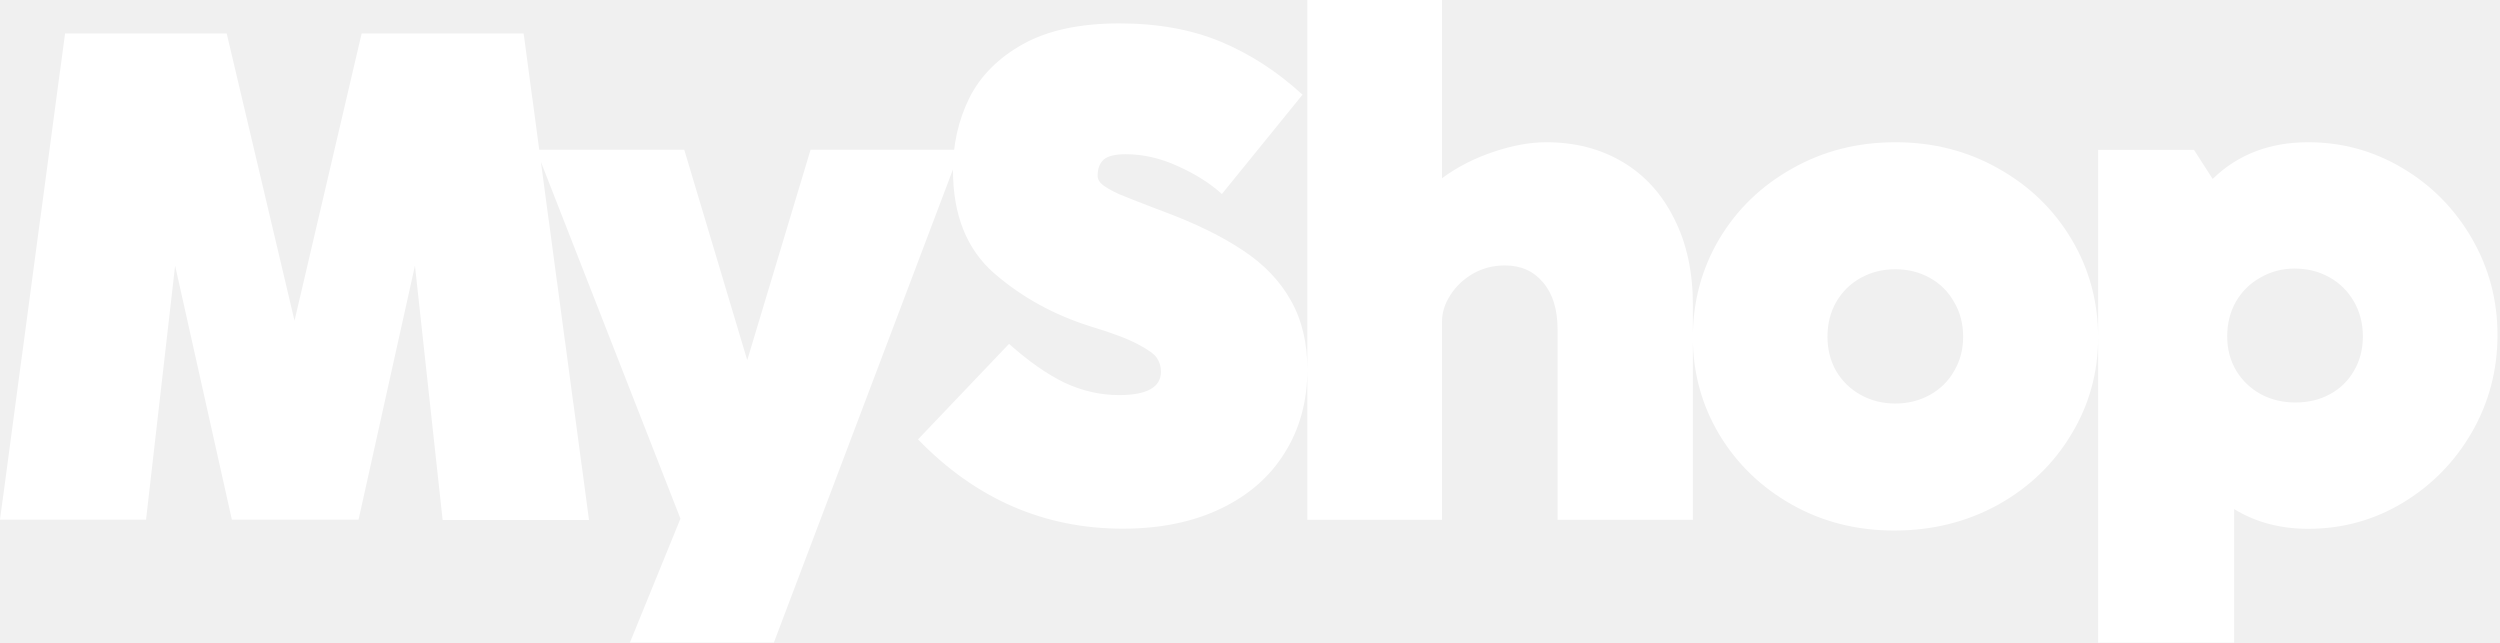
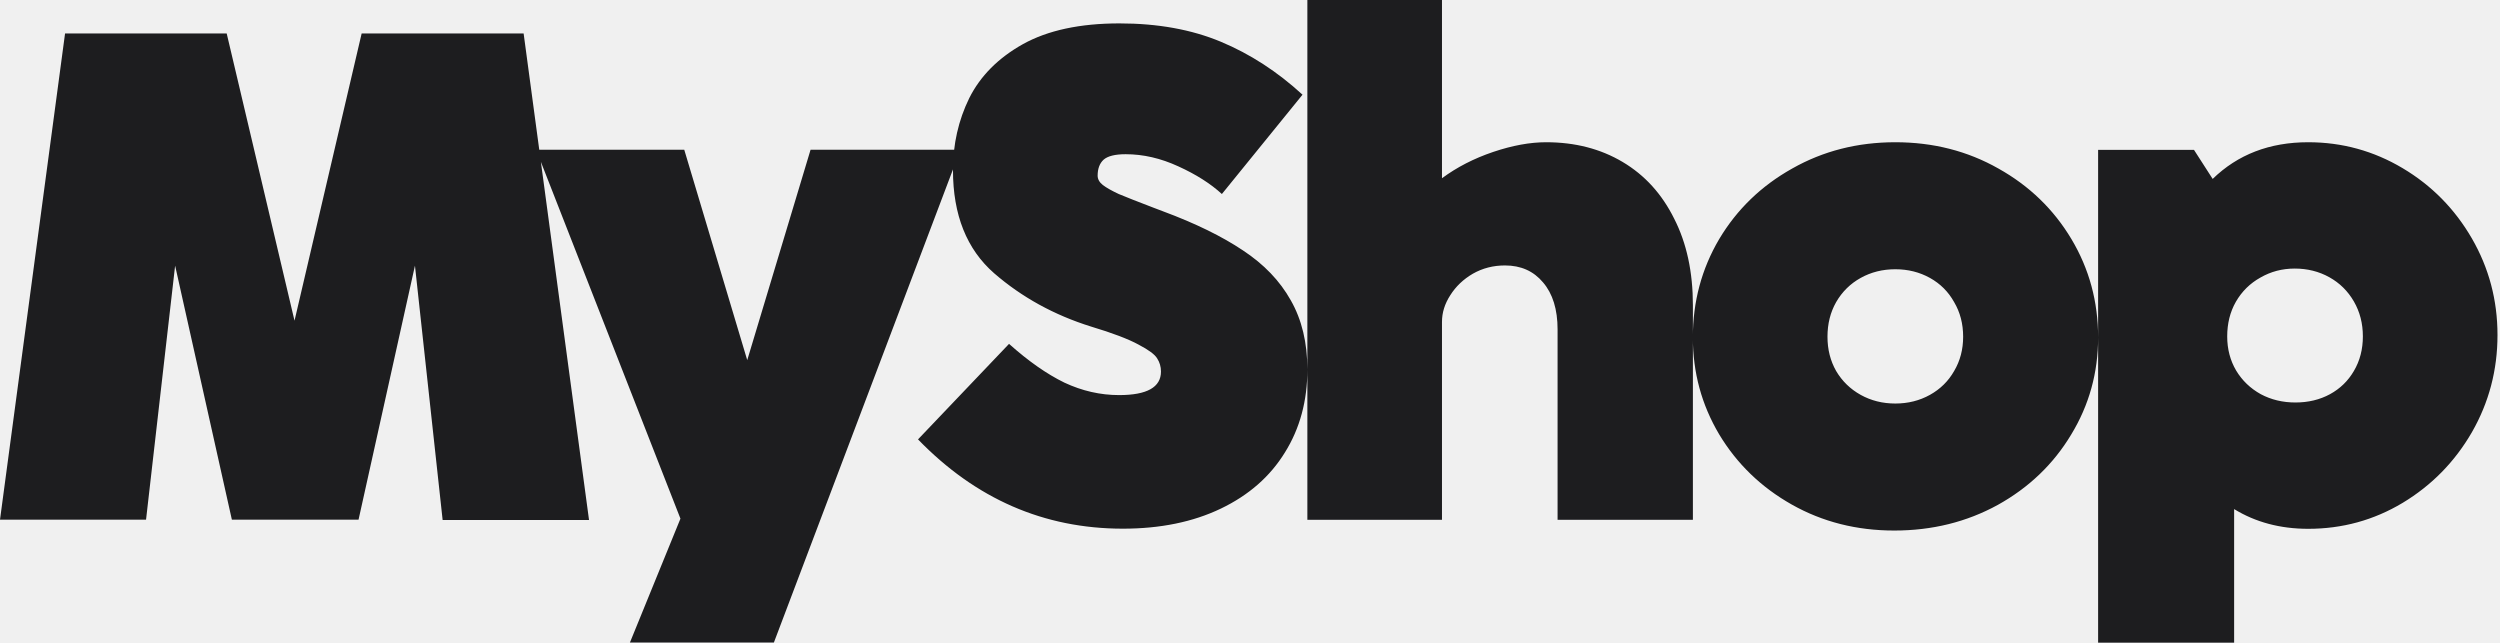
<svg xmlns="http://www.w3.org/2000/svg" width="778" height="200" viewBox="0 0 778 200" fill="none">
-   <path d="M45.45 161.724H0L20.248 10.405H70.544L91.653 99.796L112.547 10.405H162.951L183.306 161.832H137.749L129.133 82.672L111.578 161.724H72.159L54.496 82.672L45.45 161.724ZM240.834 199.958H196.03L211.755 161.401L166.844 46.592H212.939L232.541 112.074L252.25 46.592H298.884L240.834 199.958ZM349.446 164.524C324.891 164.524 303.637 155.262 285.688 136.738L314.013 107.012C320.044 112.397 325.788 116.418 331.245 119.075C336.773 121.66 342.446 122.952 348.262 122.952C356.949 122.952 361.293 120.511 361.293 115.628C361.293 114.121 360.898 112.756 360.109 111.536C359.391 110.315 357.452 108.879 354.293 107.228C351.133 105.504 346.215 103.637 339.538 101.627C328.05 98.037 317.998 92.508 309.382 85.041C300.837 77.574 296.565 66.876 296.565 52.947C296.565 44.905 298.252 37.438 301.627 30.545C305.074 23.652 310.638 18.052 318.321 13.743C326.075 9.435 336.092 7.281 348.369 7.281C360.288 7.281 370.807 9.184 379.926 12.99C389.044 16.795 397.516 22.288 405.343 29.468L380.249 60.378C376.73 57.147 372.207 54.275 366.678 51.762C361.221 49.249 355.764 47.992 350.308 47.992C347.005 47.992 344.708 48.567 343.415 49.715C342.194 50.864 341.584 52.516 341.584 54.67C341.584 55.747 342.123 56.716 343.2 57.578C344.348 58.439 346 59.373 348.154 60.378C350.379 61.311 353.933 62.711 358.816 64.578L361.94 65.763C371.991 69.496 380.284 73.553 386.818 77.933C393.352 82.241 398.306 87.411 401.681 93.442C405.128 99.473 406.851 106.653 406.851 114.982C406.851 124.747 404.517 133.363 399.85 140.83C395.255 148.297 388.613 154.113 379.926 158.278C371.238 162.442 361.078 164.524 349.446 164.524ZM481.164 44.265C490.139 44.265 498.073 46.311 504.966 50.404C511.859 54.496 517.207 60.384 521.013 68.067C524.891 75.677 526.829 84.653 526.829 94.992V161.766H484.718V102.531C484.718 96.284 483.21 91.401 480.195 87.884C477.251 84.365 473.302 82.606 468.348 82.606C464.686 82.606 461.347 83.468 458.332 85.191C455.387 86.915 453.054 89.14 451.331 91.869C449.608 94.525 448.746 97.289 448.746 100.162V161.766H406.851V0H448.746V55.466C453.413 52.019 458.726 49.291 464.686 47.281C470.645 45.27 476.138 44.265 481.164 44.265ZM589.497 165.105C577.794 165.105 567.167 162.413 557.618 157.027C548.068 151.642 540.529 144.355 535.001 135.164C529.544 125.973 526.816 115.922 526.816 105.008C526.816 93.879 529.544 83.683 535.001 74.421C540.529 65.159 548.104 57.835 557.726 52.45C567.347 46.993 578.045 44.265 589.821 44.265C601.596 44.265 612.294 46.993 621.915 52.45C631.536 57.835 639.111 65.159 644.64 74.421C650.169 83.683 652.933 93.879 652.933 105.008C652.933 115.994 650.133 126.081 644.532 135.272C639.003 144.462 631.393 151.75 621.7 157.135C612.007 162.448 601.272 165.105 589.497 165.105ZM589.821 125.579C593.769 125.579 597.36 124.681 600.591 122.886C603.822 121.091 606.334 118.614 608.13 115.455C609.996 112.295 610.93 108.741 610.93 104.793C610.93 100.771 609.996 97.182 608.13 94.023C606.334 90.792 603.822 88.278 600.591 86.484C597.36 84.688 593.769 83.791 589.821 83.791C585.871 83.791 582.282 84.688 579.051 86.484C575.82 88.278 573.27 90.792 571.404 94.023C569.608 97.182 568.711 100.771 568.711 104.793C568.711 108.741 569.608 112.295 571.404 115.455C573.27 118.614 575.82 121.091 579.051 122.886C582.282 124.681 585.871 125.579 589.821 125.579ZM718.309 44.265C728.863 44.265 738.664 46.957 747.711 52.342C756.758 57.727 763.933 65.015 769.251 74.206C774.562 83.396 777.221 93.412 777.221 104.254C777.221 115.168 774.562 125.256 769.251 134.518C763.933 143.708 756.758 151.032 747.711 156.489C738.731 161.874 728.931 164.567 718.309 164.567C709.619 164.567 701.938 162.52 695.261 158.428V200H652.933V46.634H682.767L688.583 55.681C696.405 48.07 706.313 44.265 718.309 44.265ZM714.324 125.256C718.342 125.256 721.93 124.394 725.094 122.671C728.251 120.948 730.728 118.542 732.525 115.455C734.39 112.295 735.325 108.706 735.325 104.685C735.325 100.664 734.39 97.038 732.525 93.807C730.654 90.576 728.109 88.063 724.878 86.268C721.647 84.473 718.053 83.576 714.108 83.576C710.231 83.576 706.677 84.509 703.446 86.376C700.215 88.171 697.664 90.684 695.799 93.915C694.002 97.074 693.107 100.664 693.107 104.685C693.107 108.634 694.036 112.188 695.907 115.347C697.771 118.434 700.323 120.876 703.554 122.671C706.785 124.394 710.372 125.256 714.324 125.256Z" fill="white" />
+   <path d="M45.45 161.724H0L20.248 10.405H70.544L91.653 99.796L112.547 10.405H162.951L183.306 161.832H137.749L129.133 82.672L111.578 161.724H72.159L54.496 82.672L45.45 161.724ZM240.834 199.958H196.03L211.755 161.401L166.844 46.592H212.939L232.541 112.074L252.25 46.592H298.884L240.834 199.958ZM349.446 164.524C324.891 164.524 303.637 155.262 285.688 136.738L314.013 107.012C320.044 112.397 325.788 116.418 331.245 119.075C336.773 121.66 342.446 122.952 348.262 122.952C356.949 122.952 361.293 120.511 361.293 115.628C361.293 114.121 360.898 112.756 360.109 111.536C359.391 110.315 357.452 108.879 354.293 107.228C351.133 105.504 346.215 103.637 339.538 101.627C328.05 98.037 317.998 92.508 309.382 85.041C300.837 77.574 296.565 66.876 296.565 52.947C296.565 44.905 298.252 37.438 301.627 30.545C305.074 23.652 310.638 18.052 318.321 13.743C326.075 9.435 336.092 7.281 348.369 7.281C360.288 7.281 370.807 9.184 379.926 12.99C389.044 16.795 397.516 22.288 405.343 29.468L380.249 60.378C376.73 57.147 372.207 54.275 366.678 51.762C361.221 49.249 355.764 47.992 350.308 47.992C347.005 47.992 344.708 48.567 343.415 49.715C342.194 50.864 341.584 52.516 341.584 54.67C341.584 55.747 342.123 56.716 343.2 57.578C344.348 58.439 346 59.373 348.154 60.378C350.379 61.311 353.933 62.711 358.816 64.578L361.94 65.763C371.991 69.496 380.284 73.553 386.818 77.933C393.352 82.241 398.306 87.411 401.681 93.442C405.128 99.473 406.851 106.653 406.851 114.982C406.851 124.747 404.517 133.363 399.85 140.83C395.255 148.297 388.613 154.113 379.926 158.278C371.238 162.442 361.078 164.524 349.446 164.524ZM481.164 44.265C490.139 44.265 498.073 46.311 504.966 50.404C511.859 54.496 517.207 60.384 521.013 68.067C524.891 75.677 526.829 84.653 526.829 94.992V161.766H484.718V102.531C484.718 96.284 483.21 91.401 480.195 87.884C477.251 84.365 473.302 82.606 468.348 82.606C464.686 82.606 461.347 83.468 458.332 85.191C455.387 86.915 453.054 89.14 451.331 91.869C449.608 94.525 448.746 97.289 448.746 100.162V161.766H406.851V0H448.746V55.466C453.413 52.019 458.726 49.291 464.686 47.281C470.645 45.27 476.138 44.265 481.164 44.265ZM589.497 165.105C577.794 165.105 567.167 162.413 557.618 157.027C548.068 151.642 540.529 144.355 535.001 135.164C529.544 125.973 526.816 115.922 526.816 105.008C526.816 93.879 529.544 83.683 535.001 74.421C540.529 65.159 548.104 57.835 557.726 52.45C567.347 46.993 578.045 44.265 589.821 44.265C601.596 44.265 612.294 46.993 621.915 52.45C631.536 57.835 639.111 65.159 644.64 74.421C650.169 83.683 652.933 93.879 652.933 105.008C652.933 115.994 650.133 126.081 644.532 135.272C639.003 144.462 631.393 151.75 621.7 157.135C612.007 162.448 601.272 165.105 589.497 165.105ZM589.821 125.579C593.769 125.579 597.36 124.681 600.591 122.886C603.822 121.091 606.334 118.614 608.13 115.455C609.996 112.295 610.93 108.741 610.93 104.793C610.93 100.771 609.996 97.182 608.13 94.023C606.334 90.792 603.822 88.278 600.591 86.484C597.36 84.688 593.769 83.791 589.821 83.791C585.871 83.791 582.282 84.688 579.051 86.484C575.82 88.278 573.27 90.792 571.404 94.023C569.608 97.182 568.711 100.771 568.711 104.793C568.711 108.741 569.608 112.295 571.404 115.455C573.27 118.614 575.82 121.091 579.051 122.886C582.282 124.681 585.871 125.579 589.821 125.579ZM718.309 44.265C728.863 44.265 738.664 46.957 747.711 52.342C756.758 57.727 763.933 65.015 769.251 74.206C774.562 83.396 777.221 93.412 777.221 104.254C777.221 115.168 774.562 125.256 769.251 134.518C763.933 143.708 756.758 151.032 747.711 156.489C738.731 161.874 728.931 164.567 718.309 164.567C709.619 164.567 701.938 162.52 695.261 158.428V200H652.933V46.634H682.767L688.583 55.681C696.405 48.07 706.313 44.265 718.309 44.265ZM714.324 125.256C718.342 125.256 721.93 124.394 725.094 122.671C728.251 120.948 730.728 118.542 732.525 115.455C734.39 112.295 735.325 108.706 735.325 104.685C735.325 100.664 734.39 97.038 732.525 93.807C730.654 90.576 728.109 88.063 724.878 86.268C721.647 84.473 718.053 83.576 714.108 83.576C710.231 83.576 706.677 84.509 703.446 86.376C700.215 88.171 697.664 90.684 695.799 93.915C694.002 97.074 693.107 100.664 693.107 104.685C693.107 108.634 694.036 112.188 695.907 115.347C697.771 118.434 700.323 120.876 703.554 122.671C706.785 124.394 710.372 125.256 714.324 125.256Z" fill="#1d1d1f" />
</svg>
